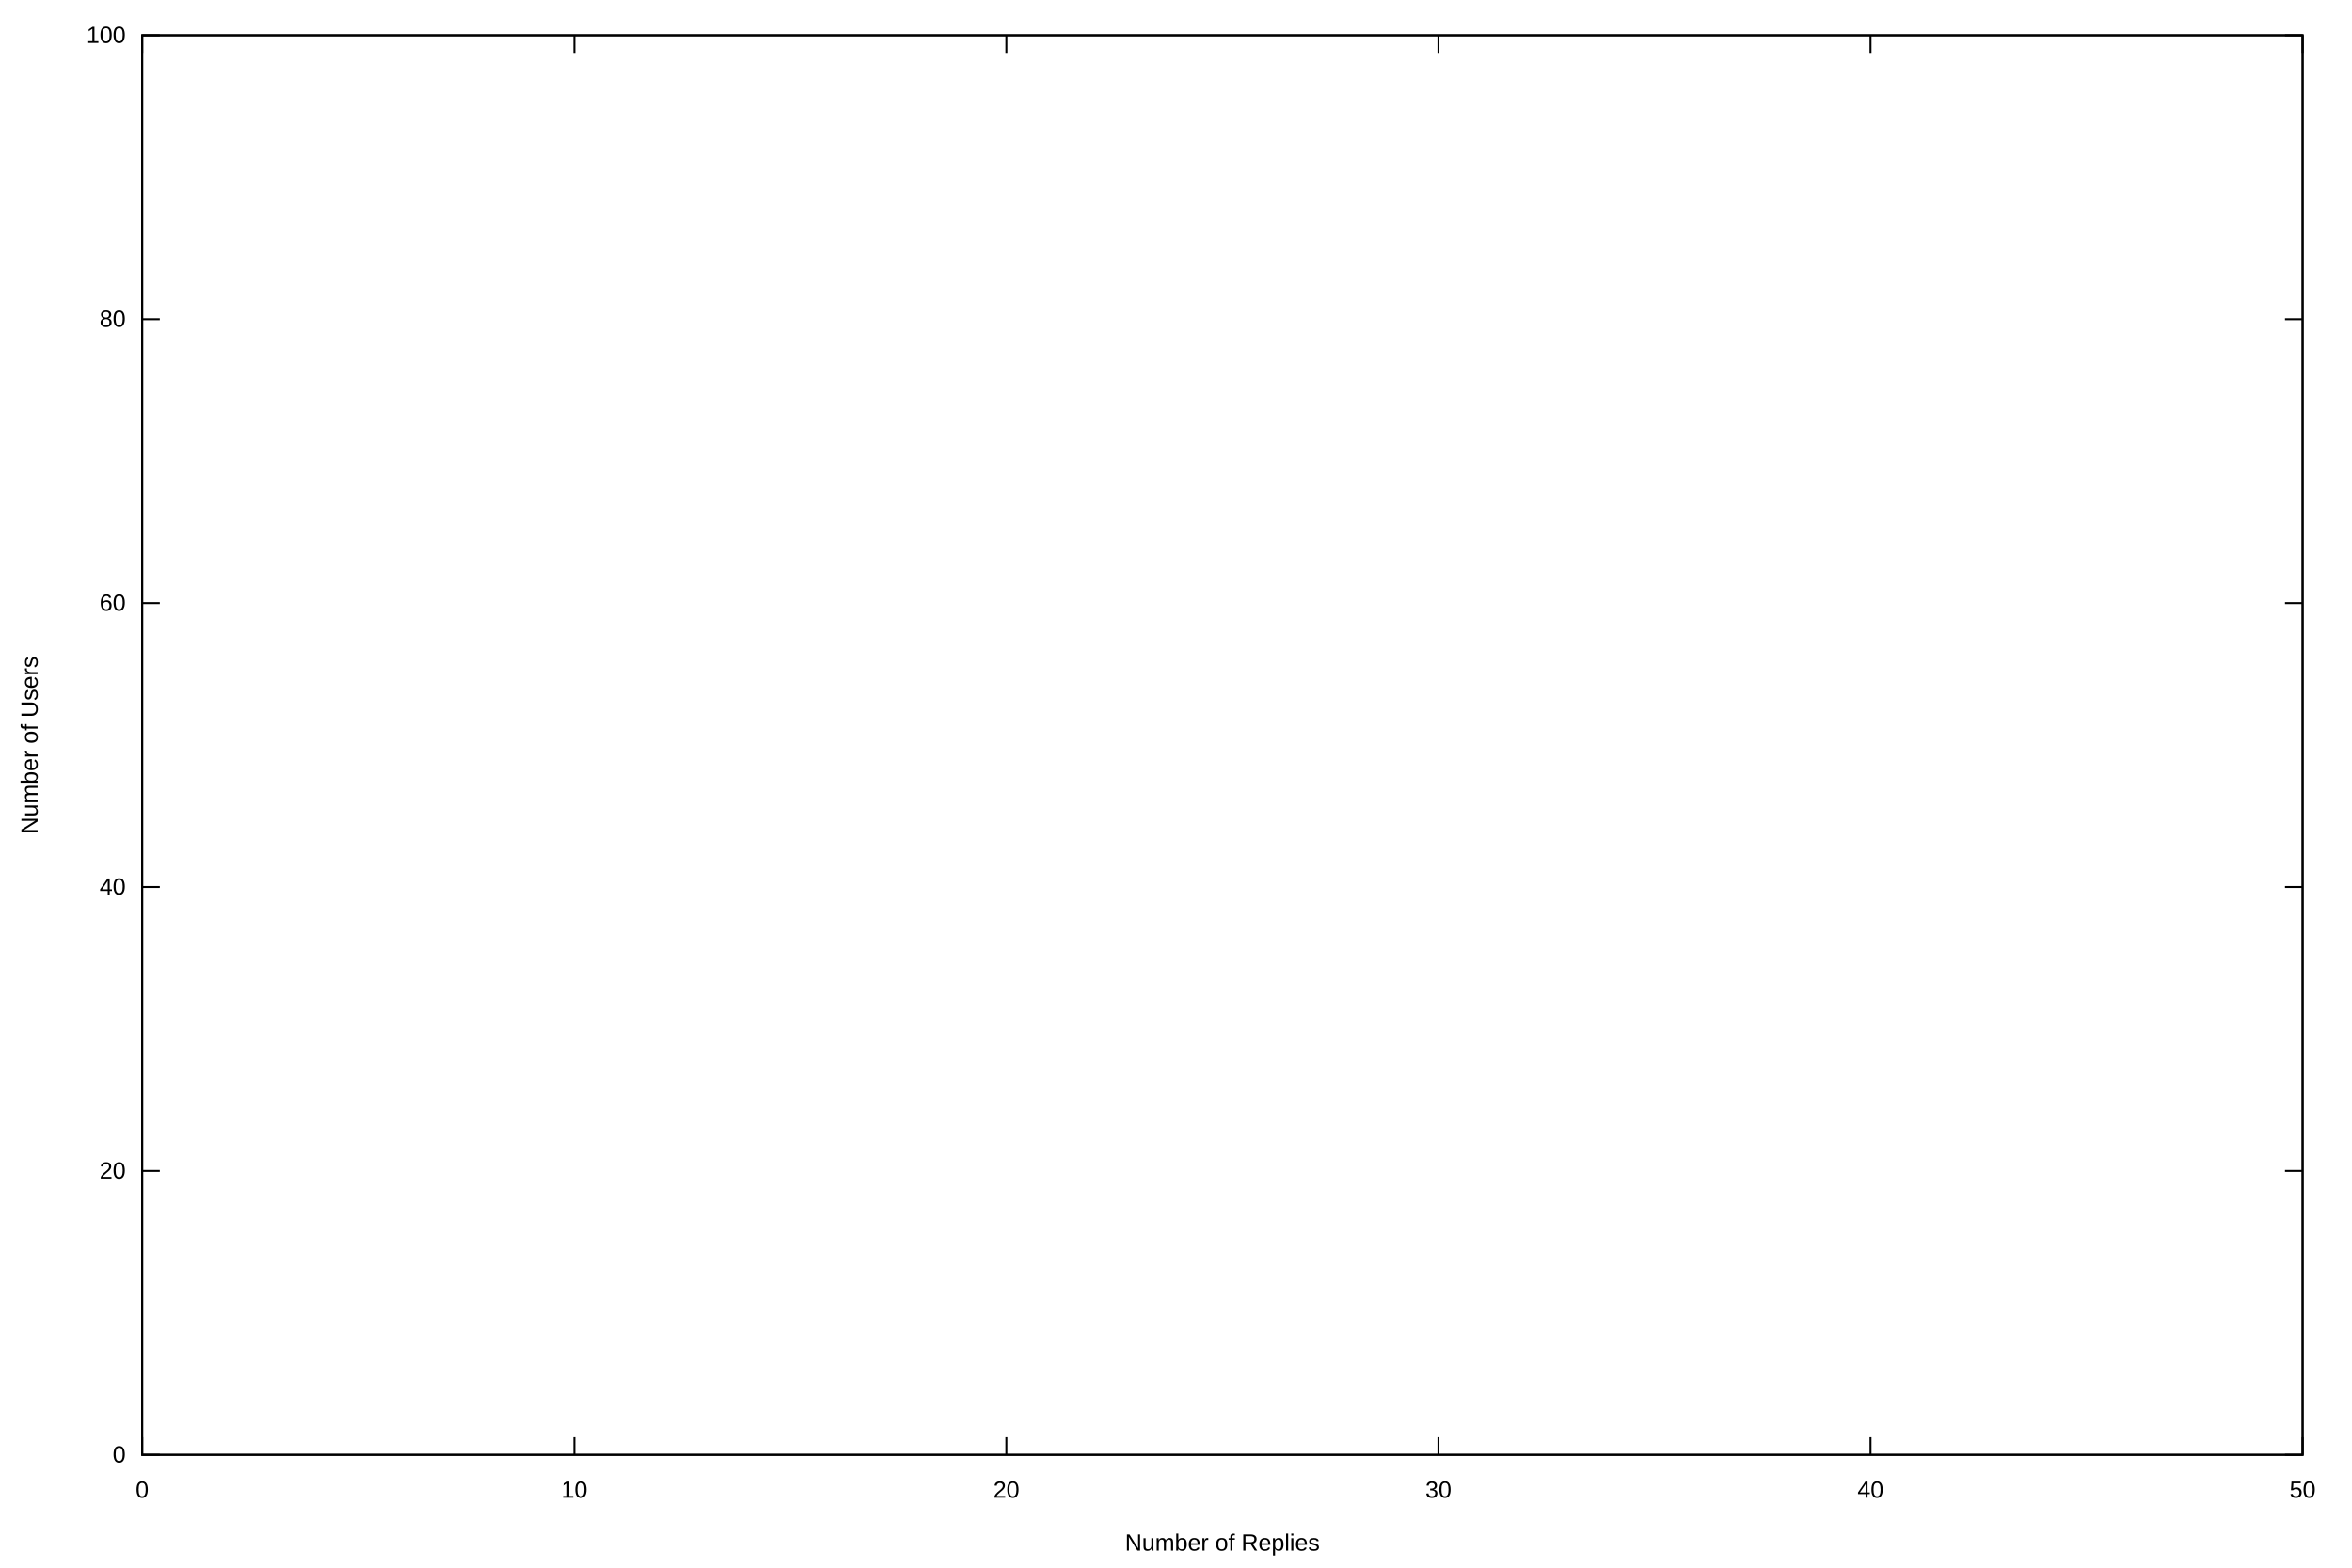
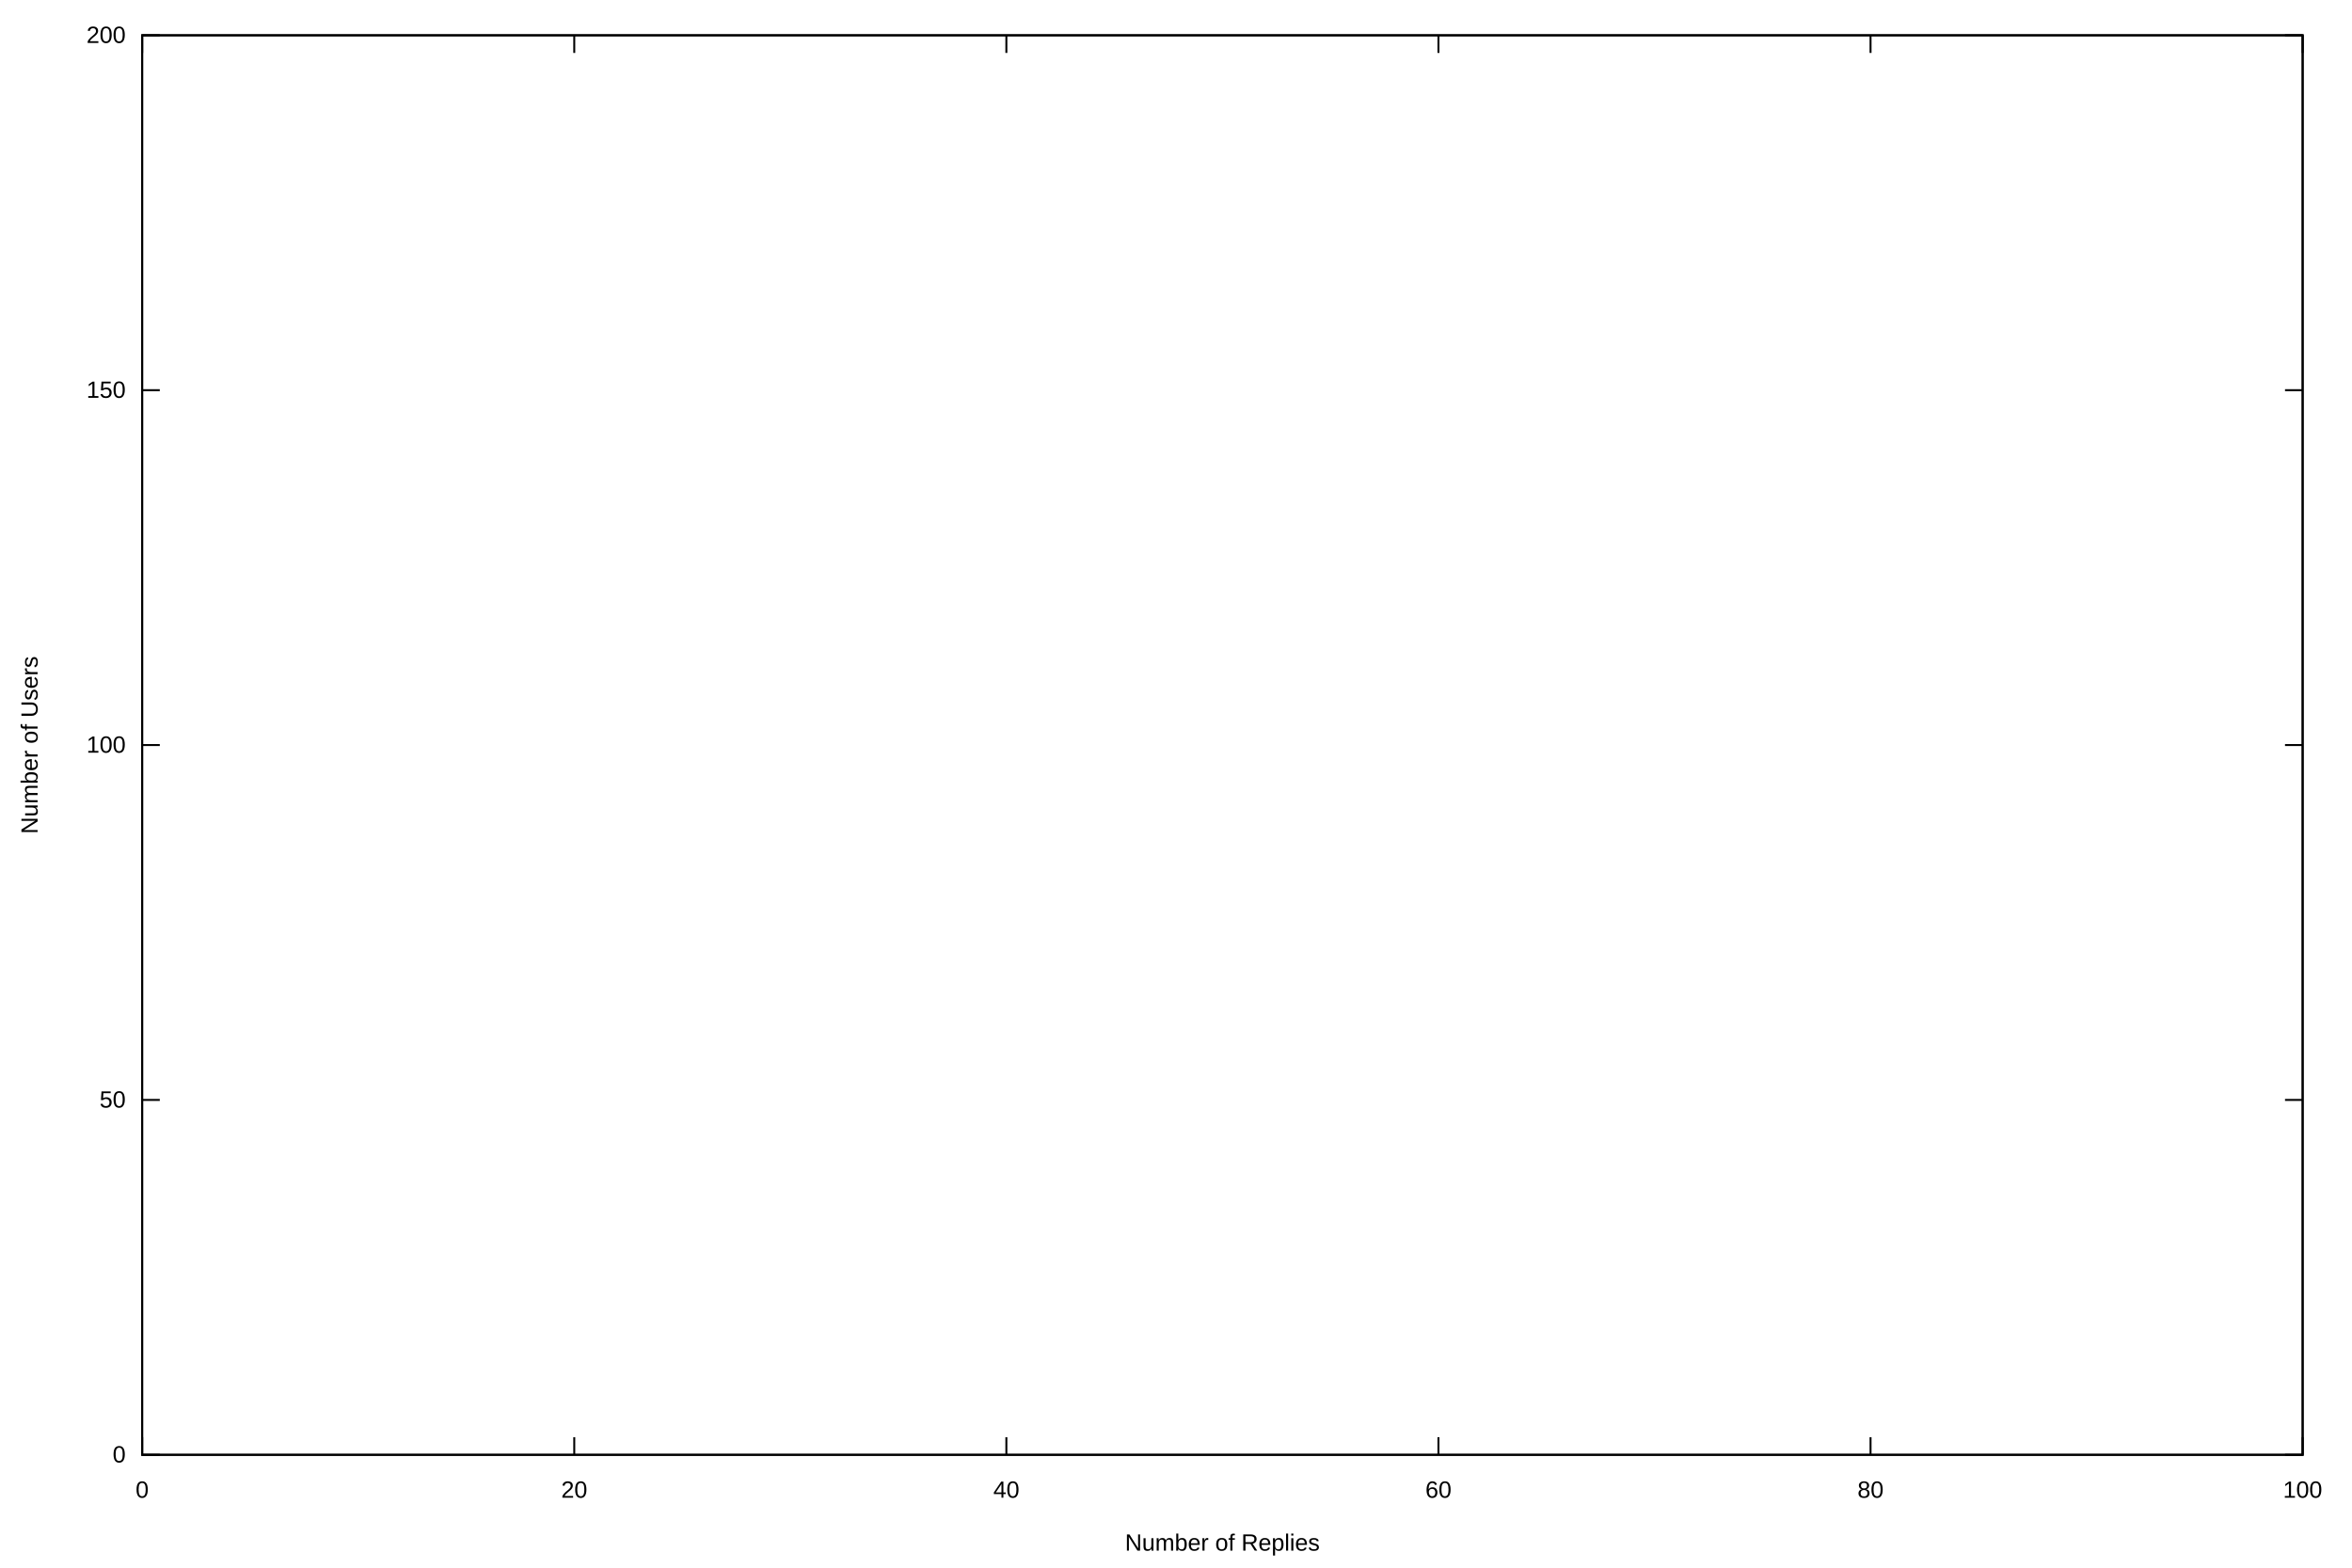
<svg xmlns="http://www.w3.org/2000/svg" xmlns:xlink="http://www.w3.org/1999/xlink" width="1200" height="800" viewBox="0 0 1200 800">
  <g id="gnuplot_canvas">
    <rect x="0" y="0" width="1200" height="800" fill="none" />
    <defs>
      <circle id="gpDot" r="0.5" stroke-width="0.5" stroke="currentColor" />
      <path id="gpPt0" stroke-width="0.222" stroke="currentColor" d="M-1,0 h2 M0,-1 v2" />
      <path id="gpPt1" stroke-width="0.222" stroke="currentColor" d="M-1,-1 L1,1 M1,-1 L-1,1" />
      <path id="gpPt2" stroke-width="0.222" stroke="currentColor" d="M-1,0 L1,0 M0,-1 L0,1 M-1,-1 L1,1 M-1,1 L1,-1" />
      <rect id="gpPt3" stroke-width="0.222" stroke="currentColor" x="-1" y="-1" width="2" height="2" />
      <rect id="gpPt4" stroke-width="0.222" stroke="currentColor" fill="currentColor" x="-1" y="-1" width="2" height="2" />
      <circle id="gpPt5" stroke-width="0.222" stroke="currentColor" cx="0" cy="0" r="1" />
      <use xlink:href="#gpPt5" id="gpPt6" fill="currentColor" stroke="none" />
      <path id="gpPt7" stroke-width="0.222" stroke="currentColor" d="M0,-1.33 L-1.33,0.67 L1.33,0.67 z" />
      <use xlink:href="#gpPt7" id="gpPt8" fill="currentColor" stroke="none" />
      <use xlink:href="#gpPt7" id="gpPt9" stroke="currentColor" transform="rotate(180)" />
      <use xlink:href="#gpPt9" id="gpPt10" fill="currentColor" stroke="none" />
      <use xlink:href="#gpPt3" id="gpPt11" stroke="currentColor" transform="rotate(45)" />
      <use xlink:href="#gpPt11" id="gpPt12" fill="currentColor" stroke="none" />
      <path id="gpPt13" stroke-width="0.222" stroke="currentColor" d="M0,1.330 L1.265,0.411 L0.782,-1.067 L-0.782,-1.076 L-1.265,0.411 z" />
      <use xlink:href="#gpPt13" id="gpPt14" fill="currentColor" stroke="none" />
      <filter id="textbox" filterUnits="objectBoundingBox" x="0" y="0" height="1" width="1">
        <feFlood flood-color="white" flood-opacity="1" result="bgnd" />
        <feComposite in="SourceGraphic" in2="bgnd" operator="atop" />
      </filter>
      <filter id="greybox" filterUnits="objectBoundingBox" x="0" y="0" height="1" width="1">
        <feFlood flood-color="lightgrey" flood-opacity="1" result="grey" />
        <feComposite in="SourceGraphic" in2="grey" operator="atop" />
      </filter>
    </defs>
    <g fill="none" color="white" stroke="black" stroke-width="1.00" stroke-linecap="butt" stroke-linejoin="miter">
</g>
    <g fill="none" color="black" stroke="currentColor" stroke-width="1.00" stroke-linecap="butt" stroke-linejoin="miter">
      <path stroke="black" d="M72.53,742.40 L81.53,742.40 M1174.82,742.40 L1165.82,742.40  " />
      <g transform="translate(64.14,746.30)" stroke="none" fill="black" font-family="Arial" font-size="12.00" text-anchor="end">
        <text>
          <tspan font-family="Arial"> 0</tspan>
        </text>
      </g>
    </g>
    <g fill="none" color="black" stroke="currentColor" stroke-width="1.00" stroke-linecap="butt" stroke-linejoin="miter">
-       <path stroke="black" d="M72.53,597.52 L81.53,597.52 M1174.82,597.52 L1165.82,597.52  " />
-       <g transform="translate(64.14,601.42)" stroke="none" fill="black" font-family="Arial" font-size="12.00" text-anchor="end">
+       <path stroke="black" d="M72.53,561.30 L81.53,561.30 M1174.82,561.30 L1165.82,561.30  " />
+       <g transform="translate(64.14,565.20)" stroke="none" fill="black" font-family="Arial" font-size="12.00" text-anchor="end">
        <text>
-           <tspan font-family="Arial"> 20</tspan>
+           <tspan font-family="Arial"> 50</tspan>
        </text>
      </g>
    </g>
    <g fill="none" color="black" stroke="currentColor" stroke-width="1.00" stroke-linecap="butt" stroke-linejoin="miter">
-       <path stroke="black" d="M72.53,452.64 L81.53,452.64 M1174.82,452.64 L1165.82,452.64  " />
-       <g transform="translate(64.14,456.54)" stroke="none" fill="black" font-family="Arial" font-size="12.00" text-anchor="end">
+       <path stroke="black" d="M72.53,380.20 L81.53,380.20 M1174.82,380.20 L1165.82,380.20  " />
+       <g transform="translate(64.14,384.10)" stroke="none" fill="black" font-family="Arial" font-size="12.00" text-anchor="end">
        <text>
-           <tspan font-family="Arial"> 40</tspan>
+           <tspan font-family="Arial"> 100</tspan>
        </text>
      </g>
    </g>
    <g fill="none" color="black" stroke="currentColor" stroke-width="1.00" stroke-linecap="butt" stroke-linejoin="miter">
-       <path stroke="black" d="M72.53,307.77 L81.53,307.77 M1174.82,307.77 L1165.82,307.77  " />
-       <g transform="translate(64.14,311.67)" stroke="none" fill="black" font-family="Arial" font-size="12.00" text-anchor="end">
+       <path stroke="black" d="M72.53,199.11 L81.53,199.11 M1174.82,199.11 L1165.82,199.11  " />
+       <g transform="translate(64.14,203.01)" stroke="none" fill="black" font-family="Arial" font-size="12.00" text-anchor="end">
        <text>
-           <tspan font-family="Arial"> 60</tspan>
-         </text>
-       </g>
-     </g>
-     <g fill="none" color="black" stroke="currentColor" stroke-width="1.00" stroke-linecap="butt" stroke-linejoin="miter">
-       <path stroke="black" d="M72.53,162.89 L81.53,162.89 M1174.82,162.89 L1165.82,162.89  " />
-       <g transform="translate(64.14,166.79)" stroke="none" fill="black" font-family="Arial" font-size="12.00" text-anchor="end">
-         <text>
-           <tspan font-family="Arial"> 80</tspan>
+           <tspan font-family="Arial"> 150</tspan>
        </text>
      </g>
    </g>
    <g fill="none" color="black" stroke="currentColor" stroke-width="1.00" stroke-linecap="butt" stroke-linejoin="miter">
      <path stroke="black" d="M72.53,18.01 L81.53,18.01 M1174.82,18.01 L1165.82,18.01  " />
      <g transform="translate(64.14,21.91)" stroke="none" fill="black" font-family="Arial" font-size="12.00" text-anchor="end">
        <text>
-           <tspan font-family="Arial"> 100</tspan>
+           <tspan font-family="Arial"> 200</tspan>
        </text>
      </g>
    </g>
    <g fill="none" color="black" stroke="currentColor" stroke-width="1.00" stroke-linecap="butt" stroke-linejoin="miter">
      <path stroke="black" d="M72.53,742.40 L72.53,733.40 M72.53,18.01 L72.53,27.01  " />
      <g transform="translate(72.53,764.30)" stroke="none" fill="black" font-family="Arial" font-size="12.00" text-anchor="middle">
        <text>
          <tspan font-family="Arial"> 0</tspan>
        </text>
      </g>
    </g>
    <g fill="none" color="black" stroke="currentColor" stroke-width="1.00" stroke-linecap="butt" stroke-linejoin="miter">
      <path stroke="black" d="M292.99,742.40 L292.99,733.40 M292.99,18.01 L292.99,27.01  " />
      <g transform="translate(292.99,764.30)" stroke="none" fill="black" font-family="Arial" font-size="12.00" text-anchor="middle">
        <text>
-           <tspan font-family="Arial"> 10</tspan>
+           <tspan font-family="Arial"> 20</tspan>
        </text>
      </g>
    </g>
    <g fill="none" color="black" stroke="currentColor" stroke-width="1.00" stroke-linecap="butt" stroke-linejoin="miter">
      <path stroke="black" d="M513.45,742.40 L513.45,733.40 M513.45,18.01 L513.45,27.01  " />
      <g transform="translate(513.45,764.30)" stroke="none" fill="black" font-family="Arial" font-size="12.00" text-anchor="middle">
        <text>
-           <tspan font-family="Arial"> 20</tspan>
+           <tspan font-family="Arial"> 40</tspan>
        </text>
      </g>
    </g>
    <g fill="none" color="black" stroke="currentColor" stroke-width="1.00" stroke-linecap="butt" stroke-linejoin="miter">
      <path stroke="black" d="M733.90,742.40 L733.90,733.40 M733.90,18.01 L733.90,27.01  " />
      <g transform="translate(733.90,764.30)" stroke="none" fill="black" font-family="Arial" font-size="12.00" text-anchor="middle">
        <text>
-           <tspan font-family="Arial"> 30</tspan>
+           <tspan font-family="Arial"> 60</tspan>
        </text>
      </g>
    </g>
    <g fill="none" color="black" stroke="currentColor" stroke-width="1.00" stroke-linecap="butt" stroke-linejoin="miter">
      <path stroke="black" d="M954.36,742.40 L954.36,733.40 M954.36,18.01 L954.36,27.01  " />
      <g transform="translate(954.36,764.30)" stroke="none" fill="black" font-family="Arial" font-size="12.00" text-anchor="middle">
        <text>
-           <tspan font-family="Arial"> 40</tspan>
+           <tspan font-family="Arial"> 80</tspan>
        </text>
      </g>
    </g>
    <g fill="none" color="black" stroke="currentColor" stroke-width="1.00" stroke-linecap="butt" stroke-linejoin="miter">
      <path stroke="black" d="M1174.82,742.40 L1174.82,733.40 M1174.82,18.01 L1174.82,27.01  " />
      <g transform="translate(1174.82,764.30)" stroke="none" fill="black" font-family="Arial" font-size="12.00" text-anchor="middle">
        <text>
-           <tspan font-family="Arial"> 50</tspan>
+           <tspan font-family="Arial"> 100</tspan>
        </text>
      </g>
    </g>
    <g fill="none" color="black" stroke="currentColor" stroke-width="1.00" stroke-linecap="butt" stroke-linejoin="miter">
</g>
    <g fill="none" color="black" stroke="currentColor" stroke-width="1.00" stroke-linecap="butt" stroke-linejoin="miter">
      <path stroke="black" d="M72.53,18.01 L72.53,742.40 L1174.82,742.40 L1174.82,18.01 L72.53,18.01 Z  " />
    </g>
    <g fill="none" color="black" stroke="currentColor" stroke-width="1.00" stroke-linecap="butt" stroke-linejoin="miter">
      <g transform="translate(19.18,380.21) rotate(270)" stroke="none" fill="black" font-family="Arial" font-size="12.00" text-anchor="middle">
        <text>
          <tspan font-family="Arial">Number of Users</tspan>
        </text>
      </g>
    </g>
    <g fill="none" color="black" stroke="currentColor" stroke-width="1.00" stroke-linecap="butt" stroke-linejoin="miter">
      <g transform="translate(623.67,791.30)" stroke="none" fill="black" font-family="Arial" font-size="12.00" text-anchor="middle">
        <text>
          <tspan font-family="Arial">Number of Replies</tspan>
        </text>
      </g>
    </g>
    <g fill="none" color="black" stroke="currentColor" stroke-width="1.00" stroke-linecap="butt" stroke-linejoin="miter">
</g>
    <g id="gnuplot_plot_1">
      <g fill="none" color="black" stroke="currentColor" stroke-width="1.00" stroke-linecap="butt" stroke-linejoin="miter">
</g>
    </g>
-     <g fill="none" color="white" stroke="rgb( 86, 180, 233)" stroke-width="2.00" stroke-linecap="butt" stroke-linejoin="miter">
+     <g fill="none" color="white" stroke="rgb(148,   0, 211)" stroke-width="2.00" stroke-linecap="butt" stroke-linejoin="miter">
</g>
    <g fill="none" color="black" stroke="currentColor" stroke-width="2.00" stroke-linecap="butt" stroke-linejoin="miter">
</g>
    <g fill="none" color="black" stroke="black" stroke-width="1.00" stroke-linecap="butt" stroke-linejoin="miter">
</g>
    <g fill="none" color="black" stroke="currentColor" stroke-width="1.00" stroke-linecap="butt" stroke-linejoin="miter">
      <path stroke="black" d="M72.53,18.01 L72.53,742.40 L1174.82,742.40 L1174.82,18.01 L72.53,18.01 Z  " />
    </g>
    <g fill="none" color="black" stroke="currentColor" stroke-width="1.00" stroke-linecap="butt" stroke-linejoin="miter">
</g>
  </g>
</svg>
